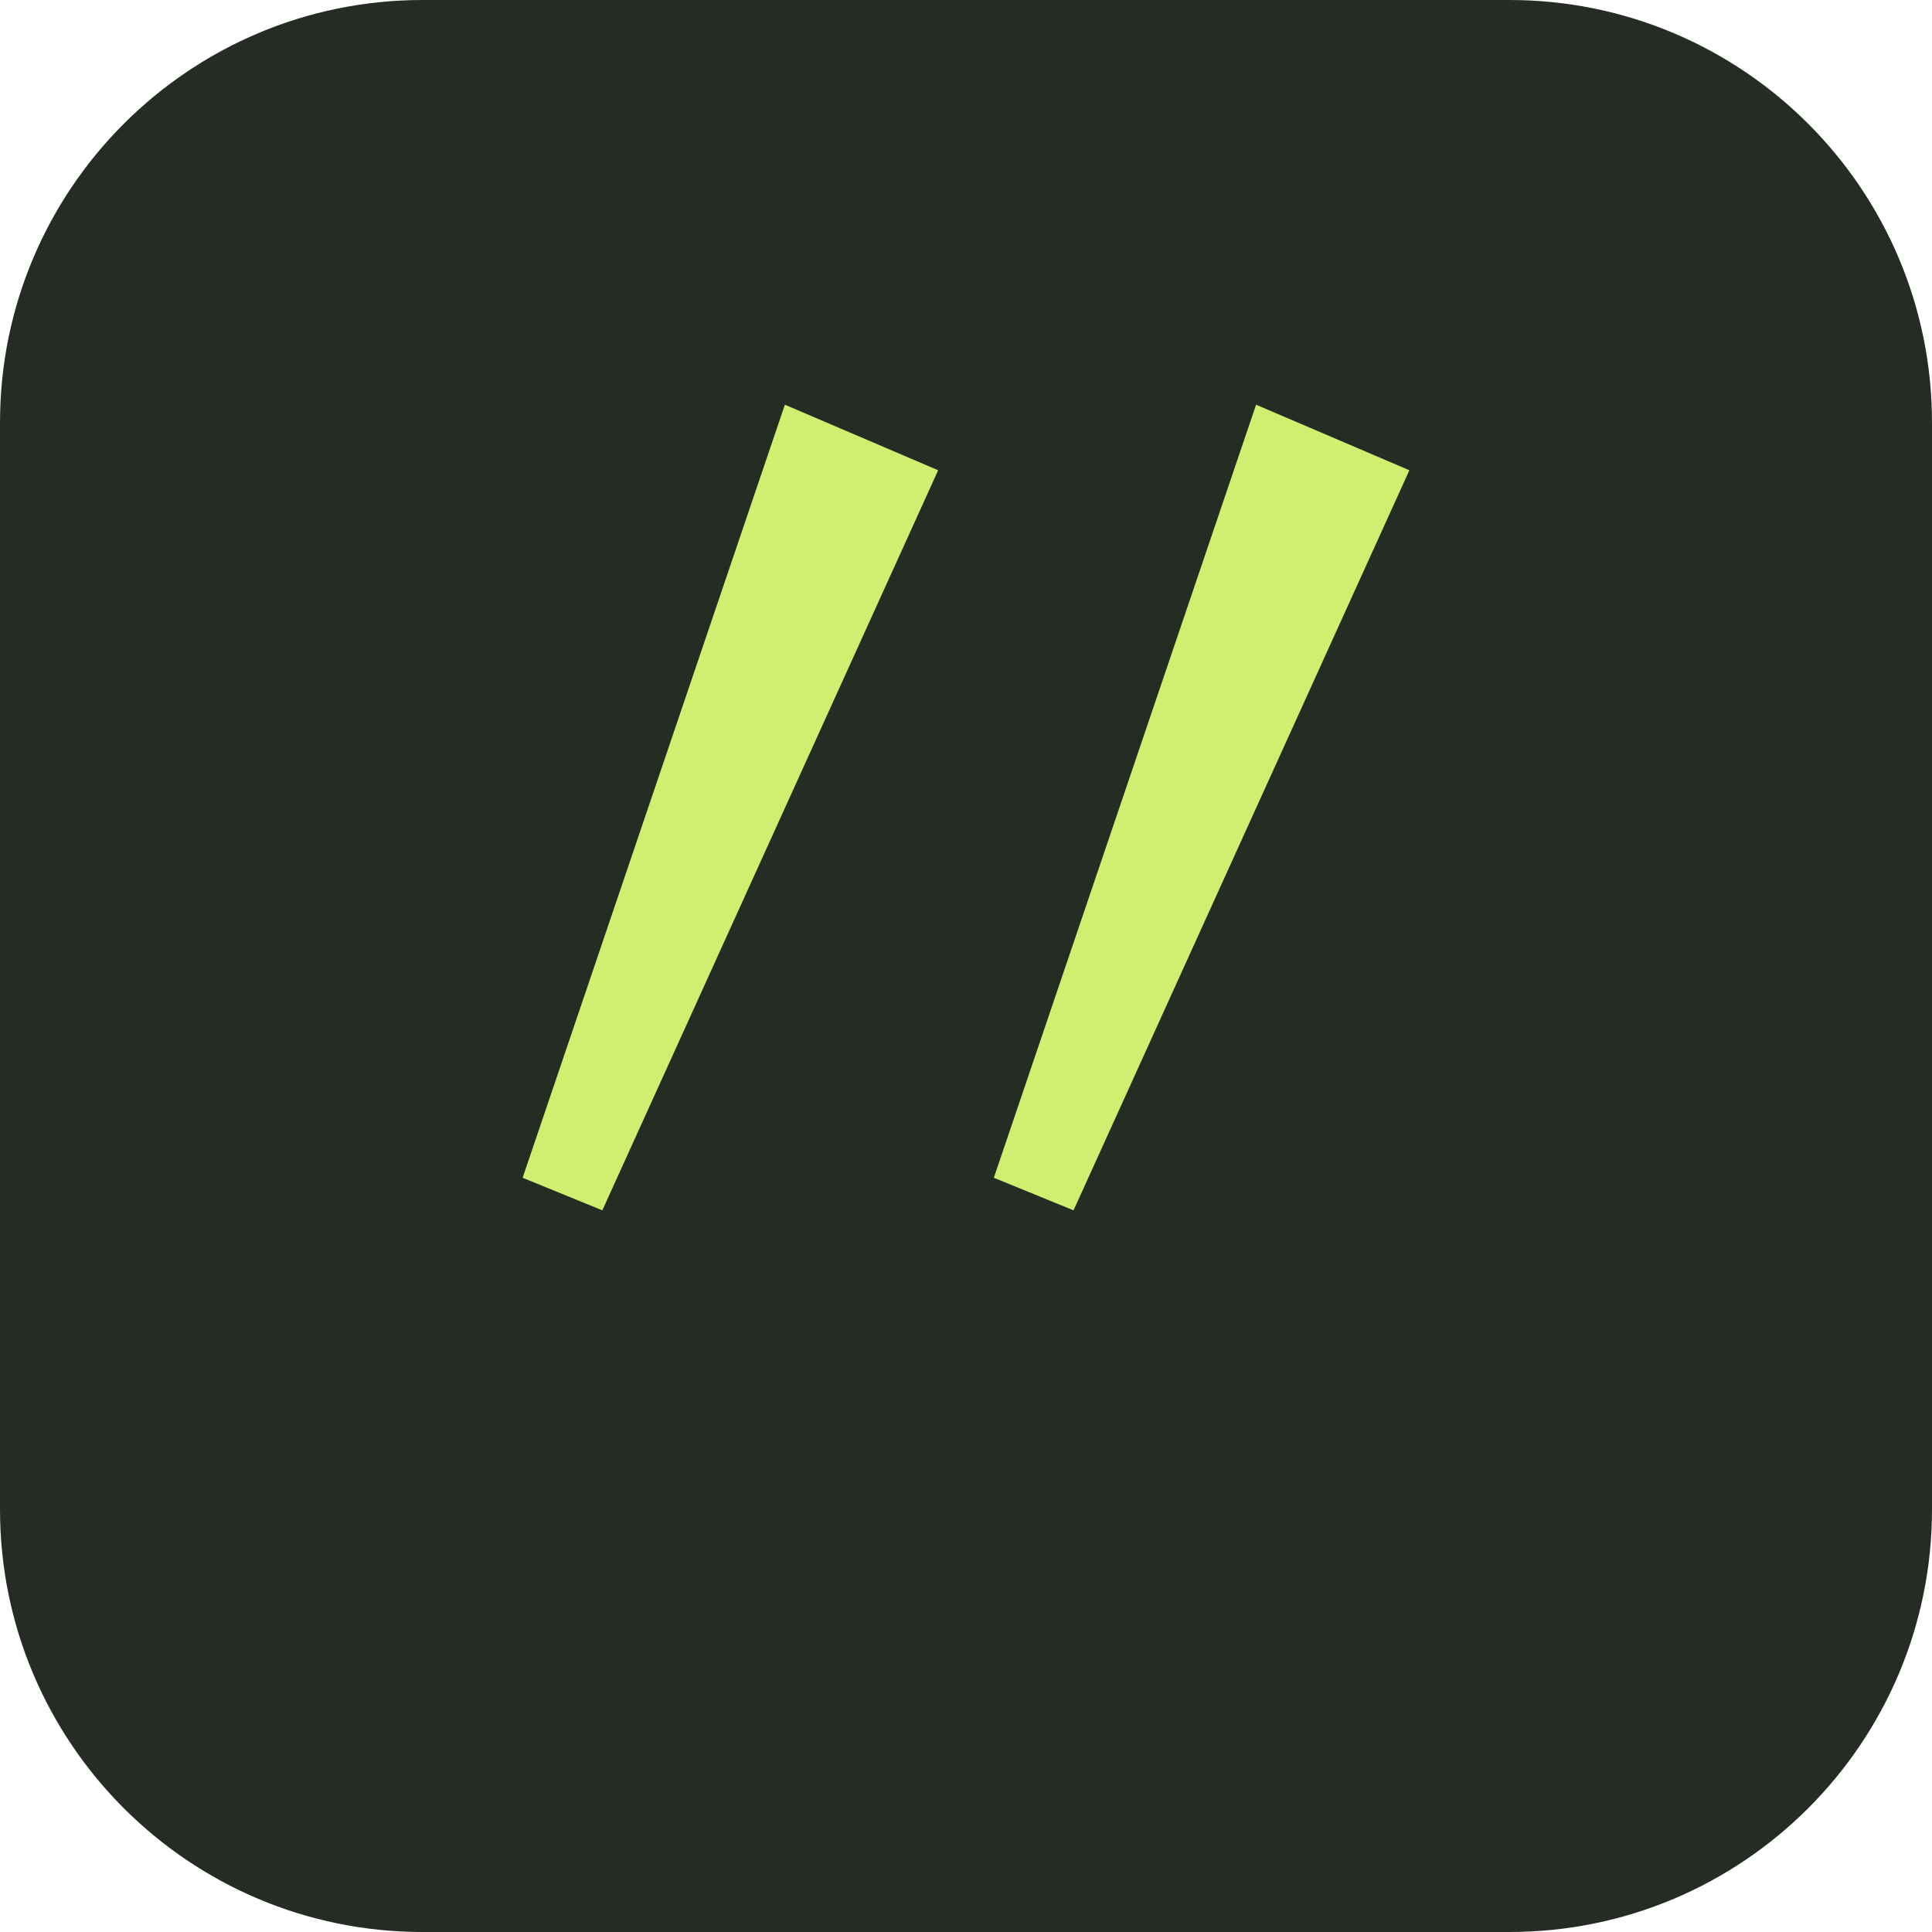
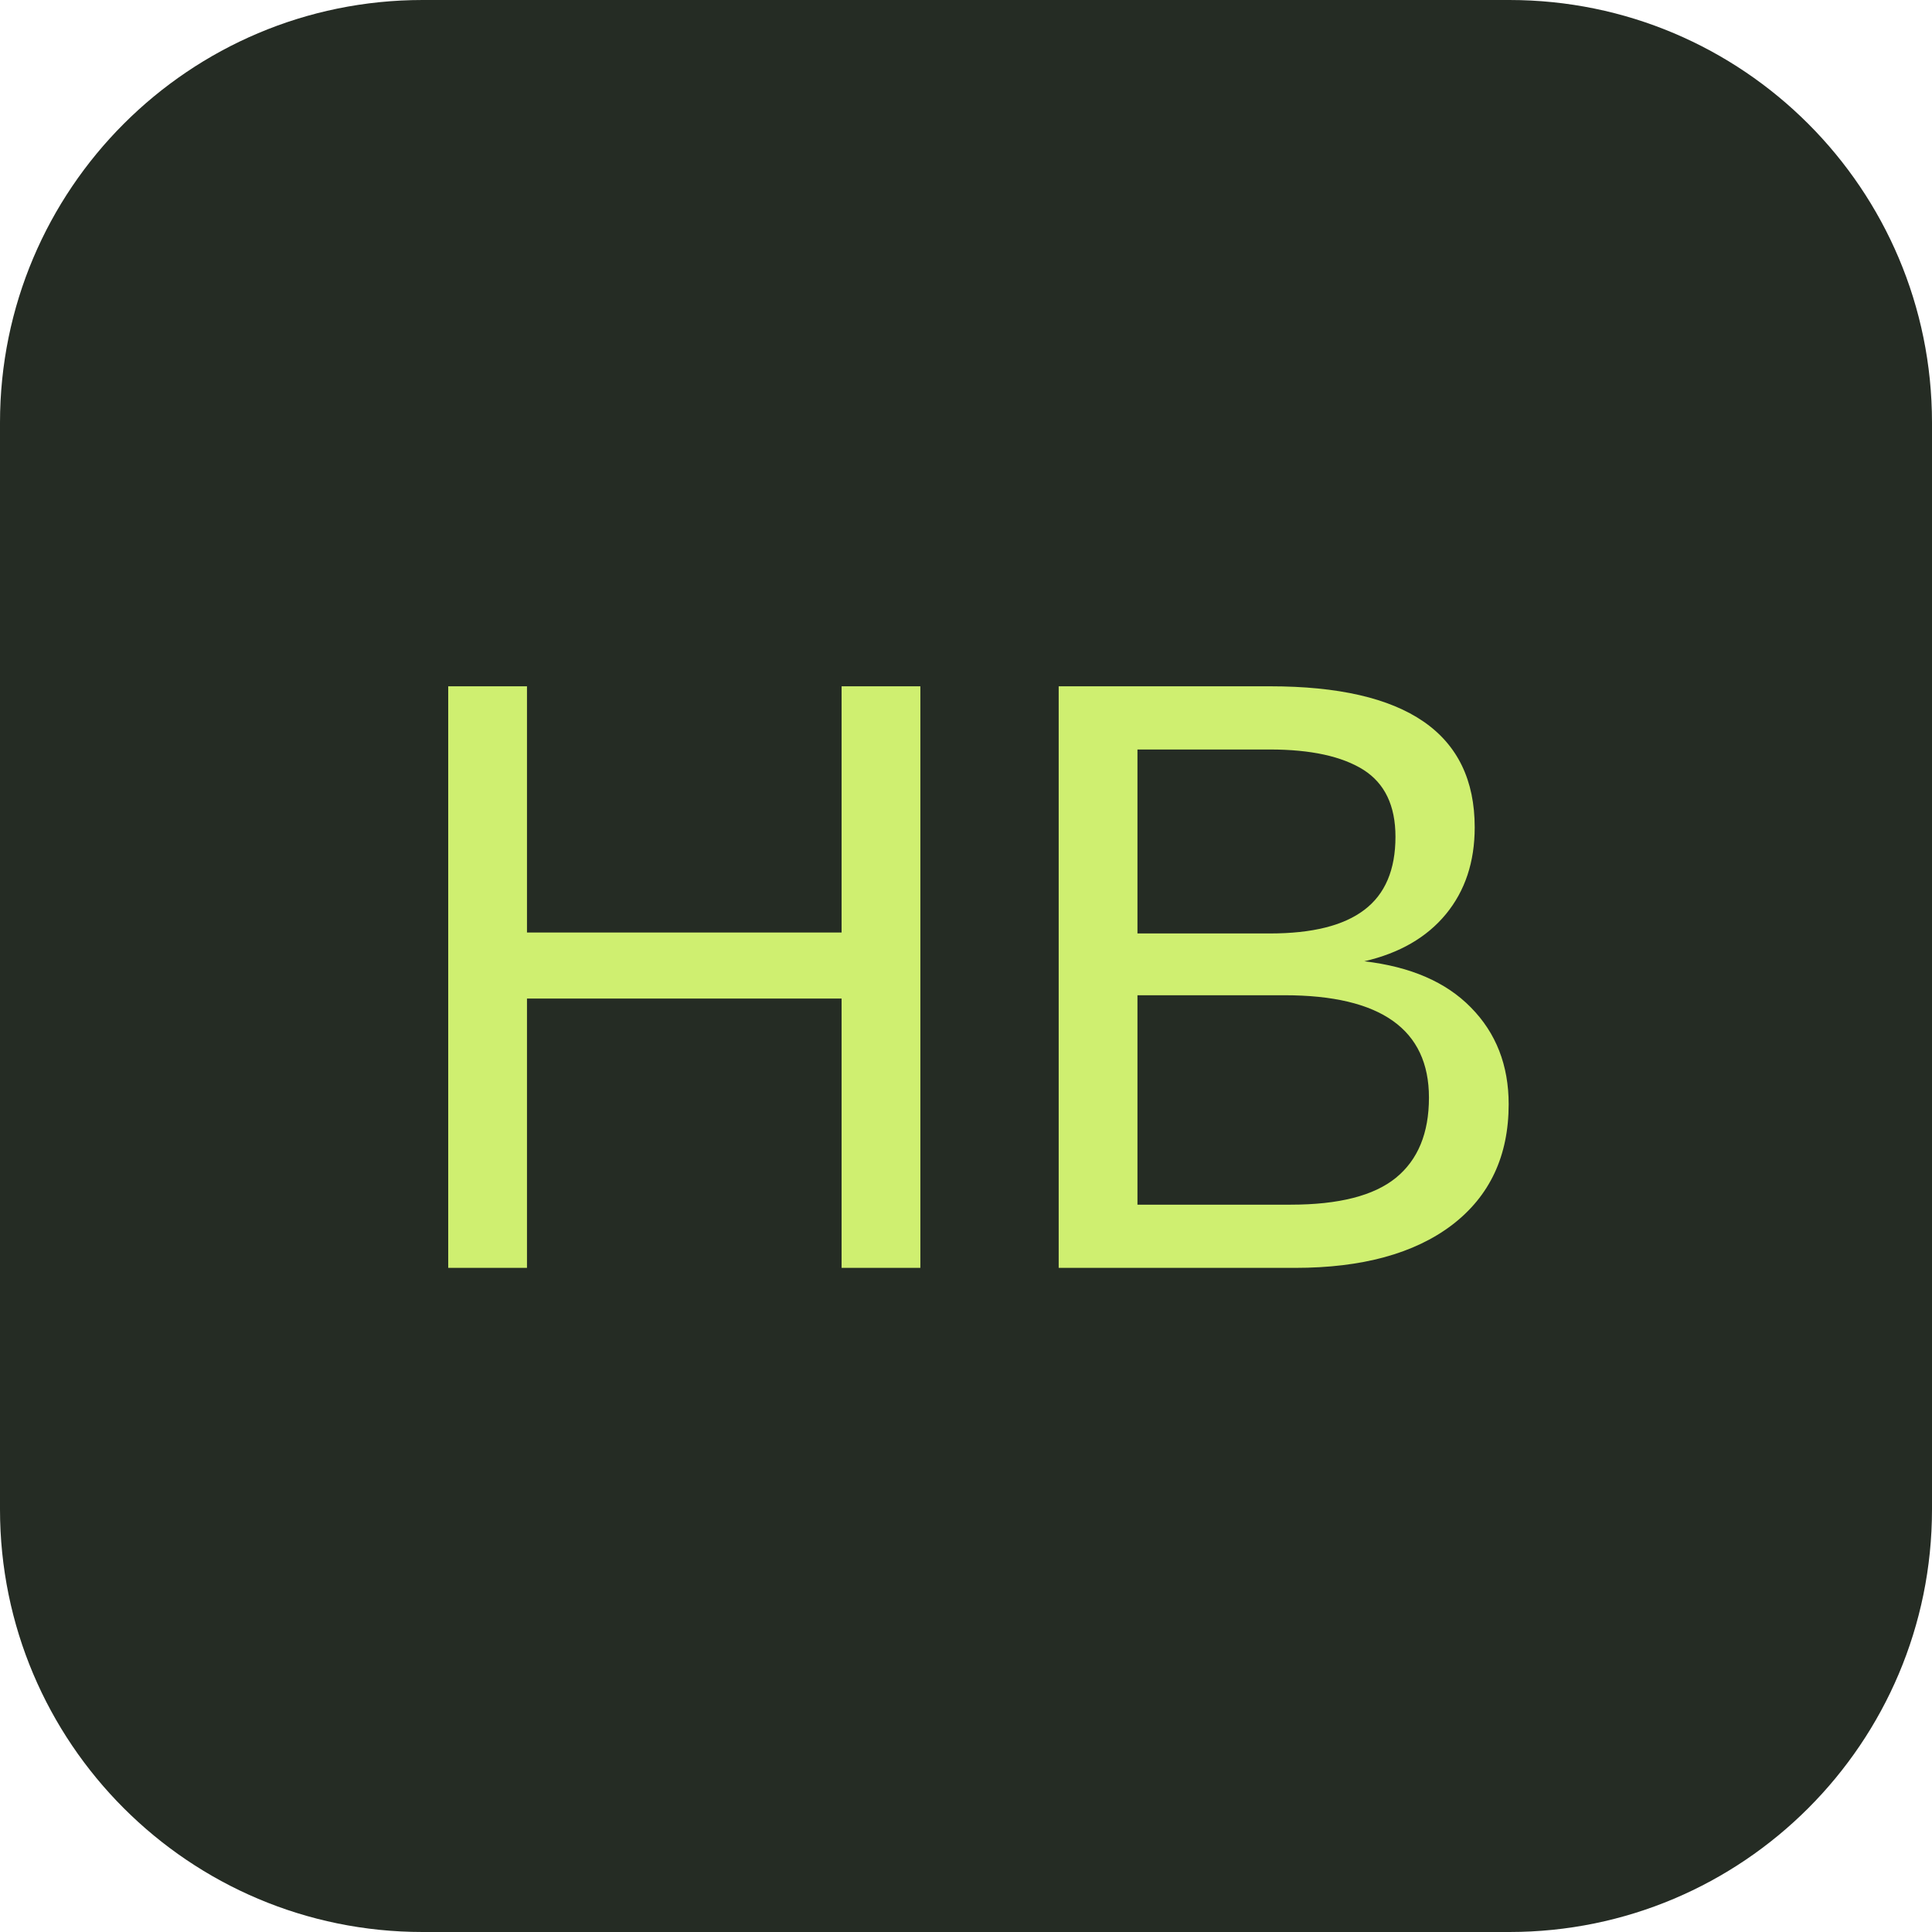
<svg xmlns="http://www.w3.org/2000/svg" viewBox="0 0 64 64">
  <rect width="64" height="64" rx="14" fill="#252c24" />
-   <text x="32" y="47" text-anchor="middle" font-size="54" fill="#cfef70">〃</text>
+   <text x="32" y="42" text-anchor="middle" font-family="Arial,sans-serif" font-size="28" fill="#cfef70">HB</text>
</svg>
